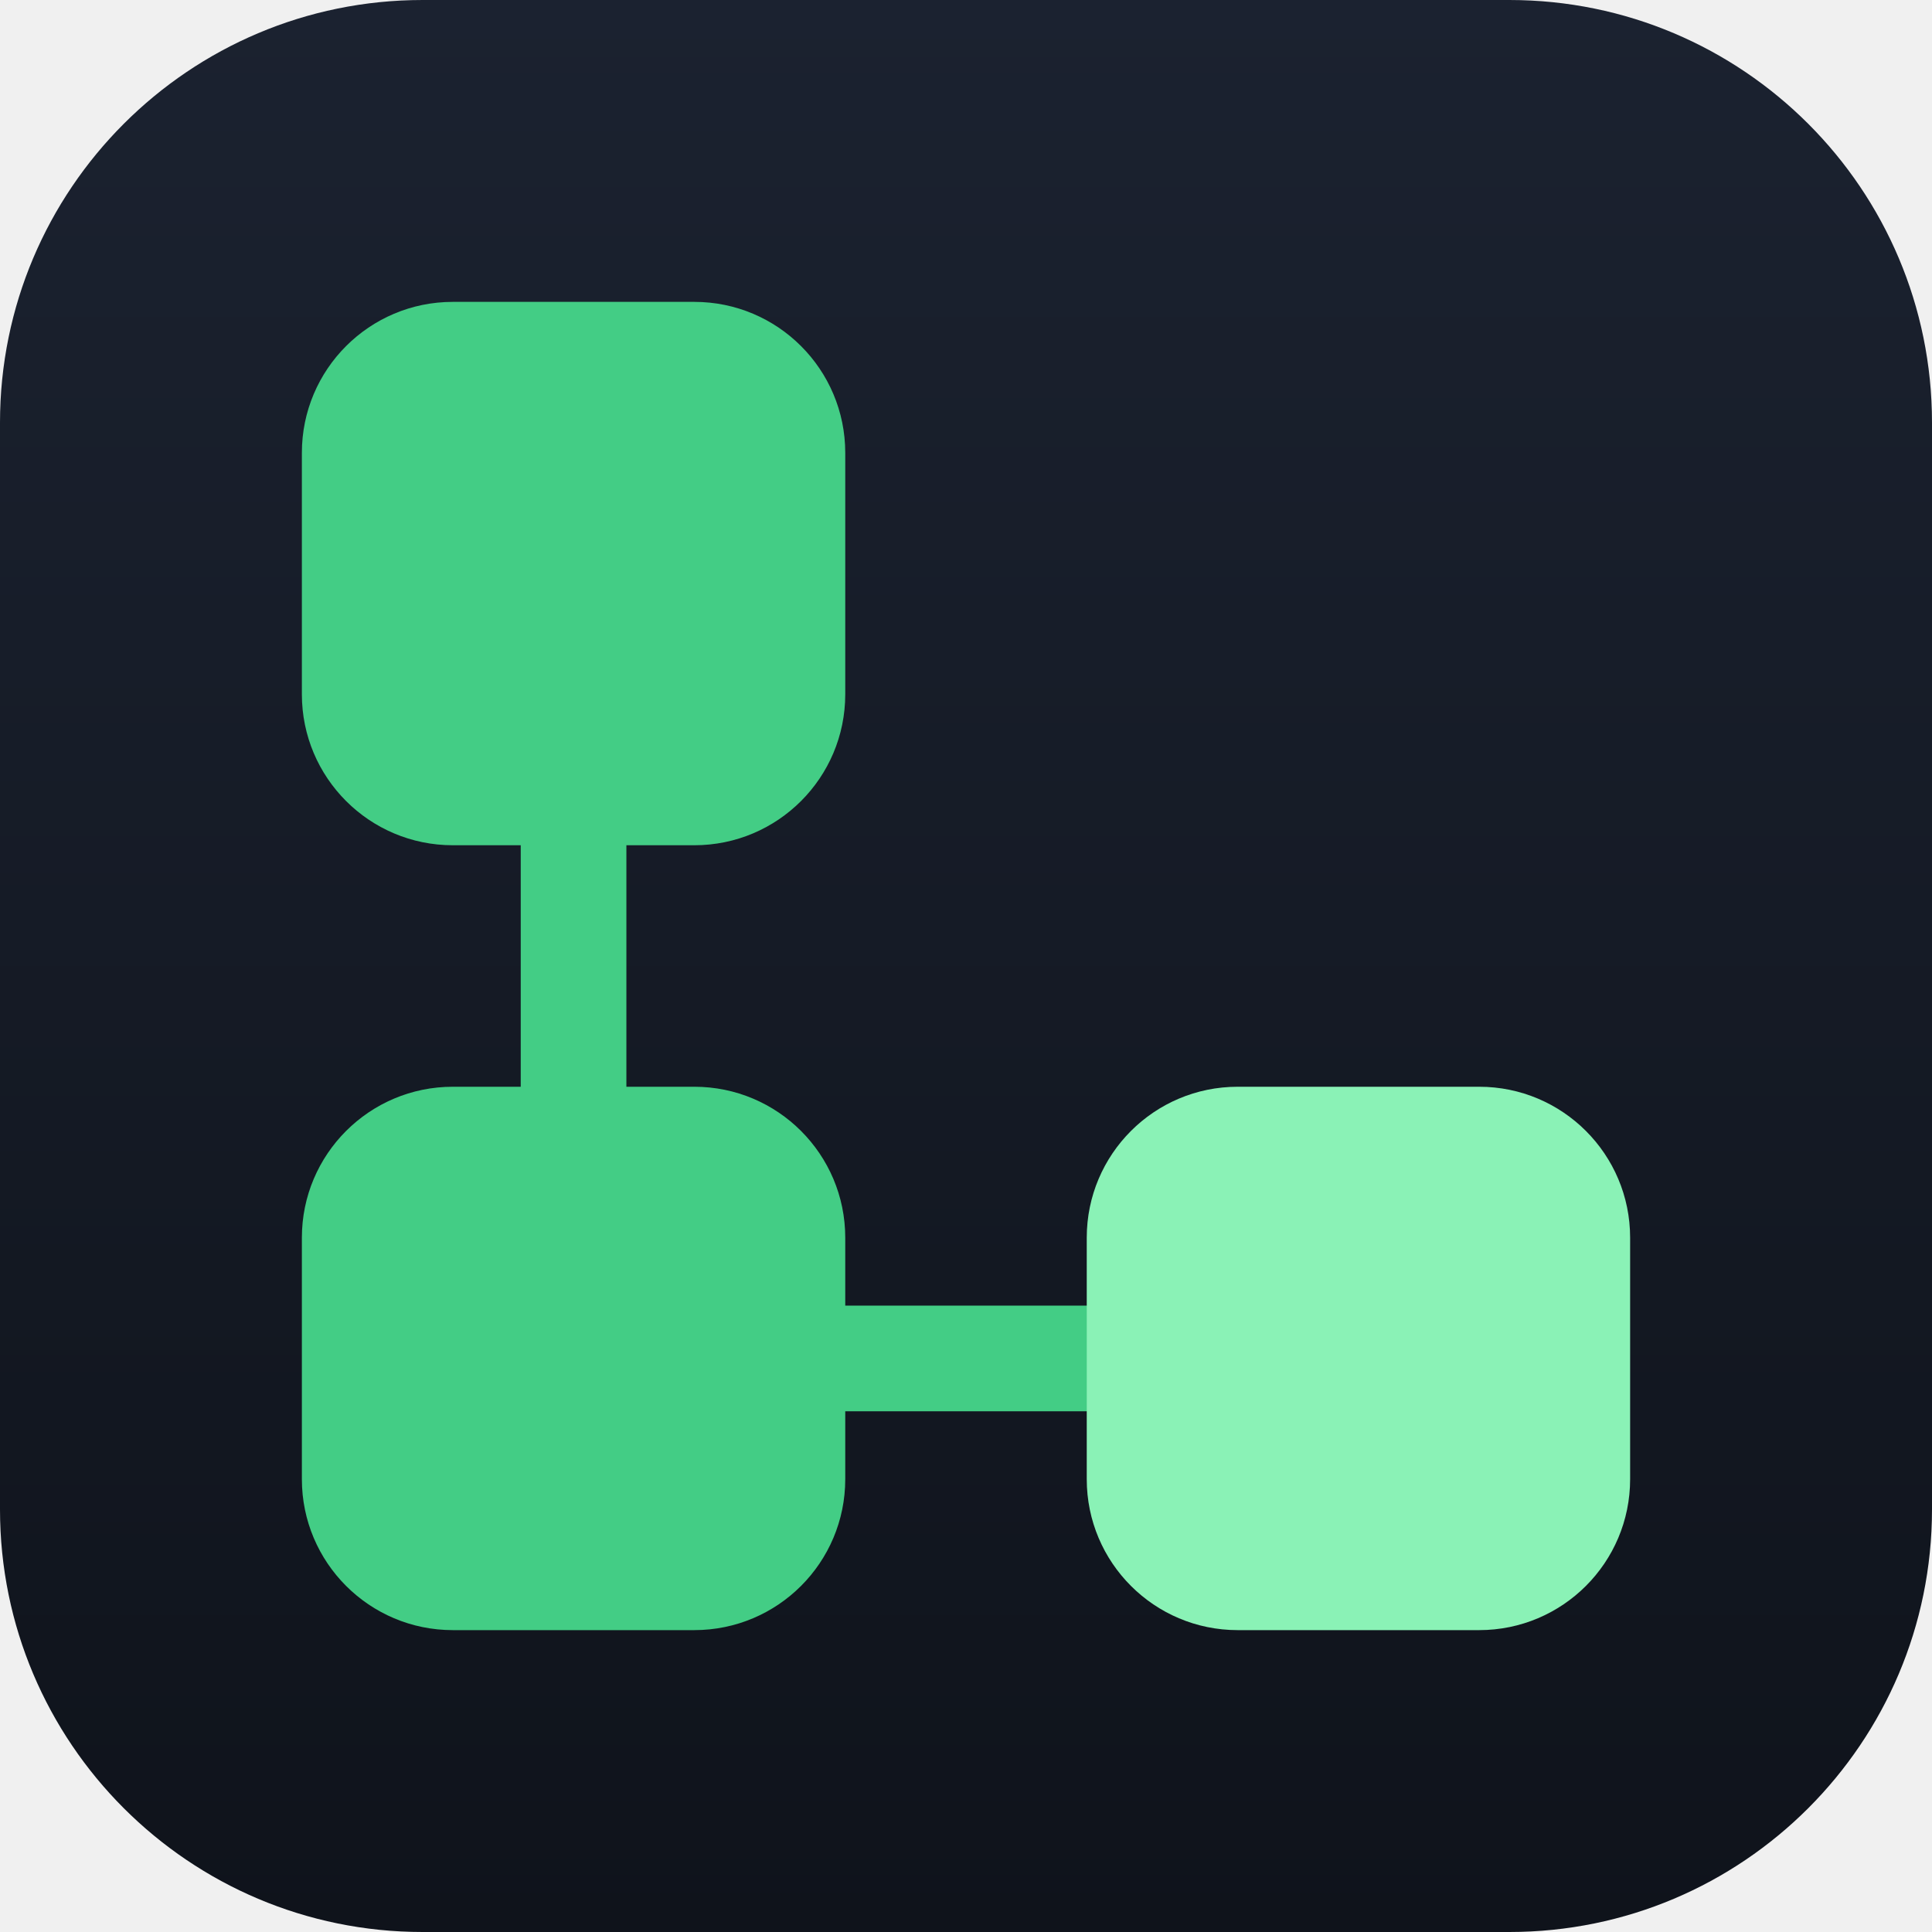
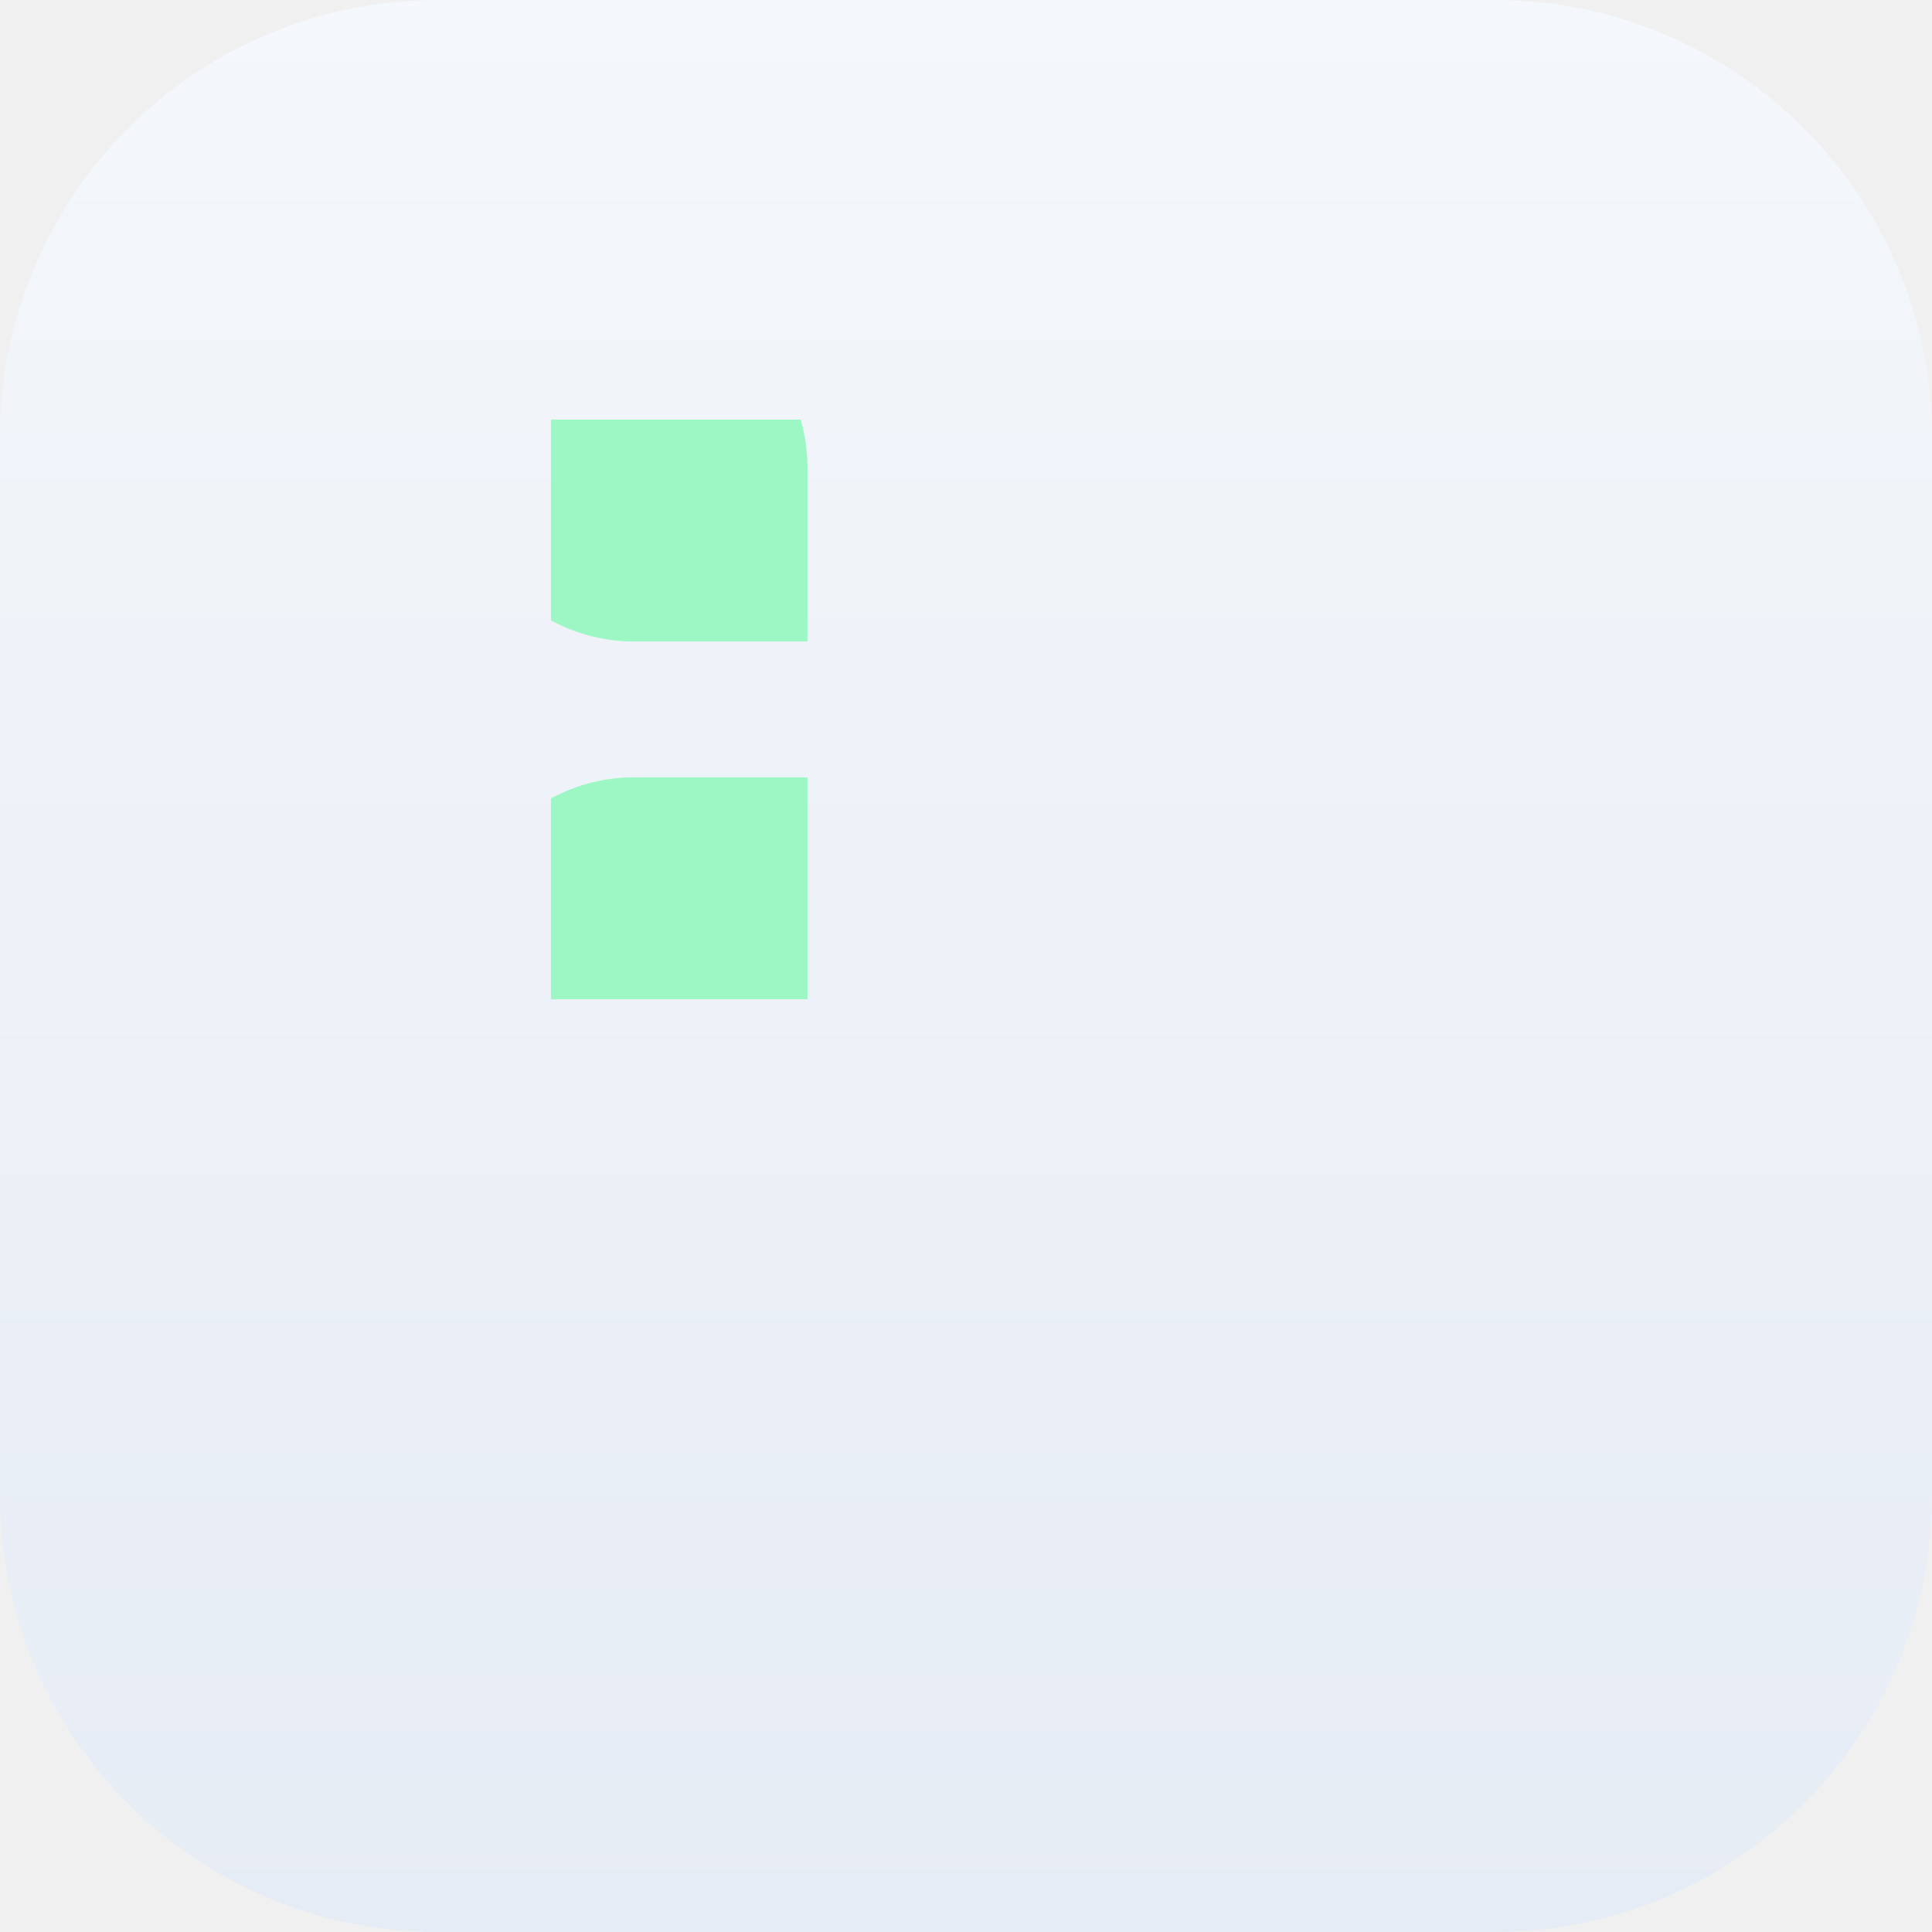
<svg xmlns="http://www.w3.org/2000/svg" viewBox="0 0 256 256" width="256" height="256">
  <defs>
    <linearGradient id="bg" x1="0" y1="0" x2="0" y2="1">
-       <stop offset="0" stop-color="#1b2230" />
-       <stop offset="1" stop-color="#0f131b" />
+       <stop offset="0" stop-color="#f4f7fb" />
+       <stop offset="1" stop-color="#e6ecf5" />
    </linearGradient>
+     <linearGradient id="ink" x1="0.1" y1="0.1" x2="0.9" y2="0.9">
+       <stop offset="0" stop-color="#4ae08c" />
+       <stop offset="1" stop-color="#0e935c" />
+     </linearGradient>
+     <mask id="stem">
+       <rect width="256" height="256" fill="black" />
+       <path d="M84 62 L84 198" stroke="white" stroke-width="46" stroke-linecap="round" fill="none" />
+     </mask>
  </defs>
-   <rect width="256" height="256" rx="56" fill="url(#bg)" />
-   <g fill="none" stroke="#43cd85" stroke-width="14" stroke-linecap="round">
-     <path d="M76 112 L76 144" />
-     <path d="M112 180 L144 180" />
+   <rect width="256" height="256" rx="58" fill="url(#bg)" />
+   <g stroke="url(#ink)" stroke-width="46" stroke-linecap="round" fill="none">
+     <path d="M84 62 L194 62" />
+     <path d="M84 126 L172 126" />
+     <path d="M84 62 L84 198" />
  </g>
-   <rect x="40" y="40" width="72" height="72" rx="20" fill="#43cd85" />
-   <rect x="40" y="144" width="72" height="72" rx="20" fill="#43cd85" />
-   <rect x="144" y="144" width="72" height="72" rx="20" fill="#8af2b6" />
+   <g mask="url(#stem)" stroke="#9df7c4" stroke-width="46" stroke-linecap="round" fill="none">
+     <path d="M84 62 L194 62" />
+     <path d="M84 126 L172 126" />
+   </g>
</svg>
